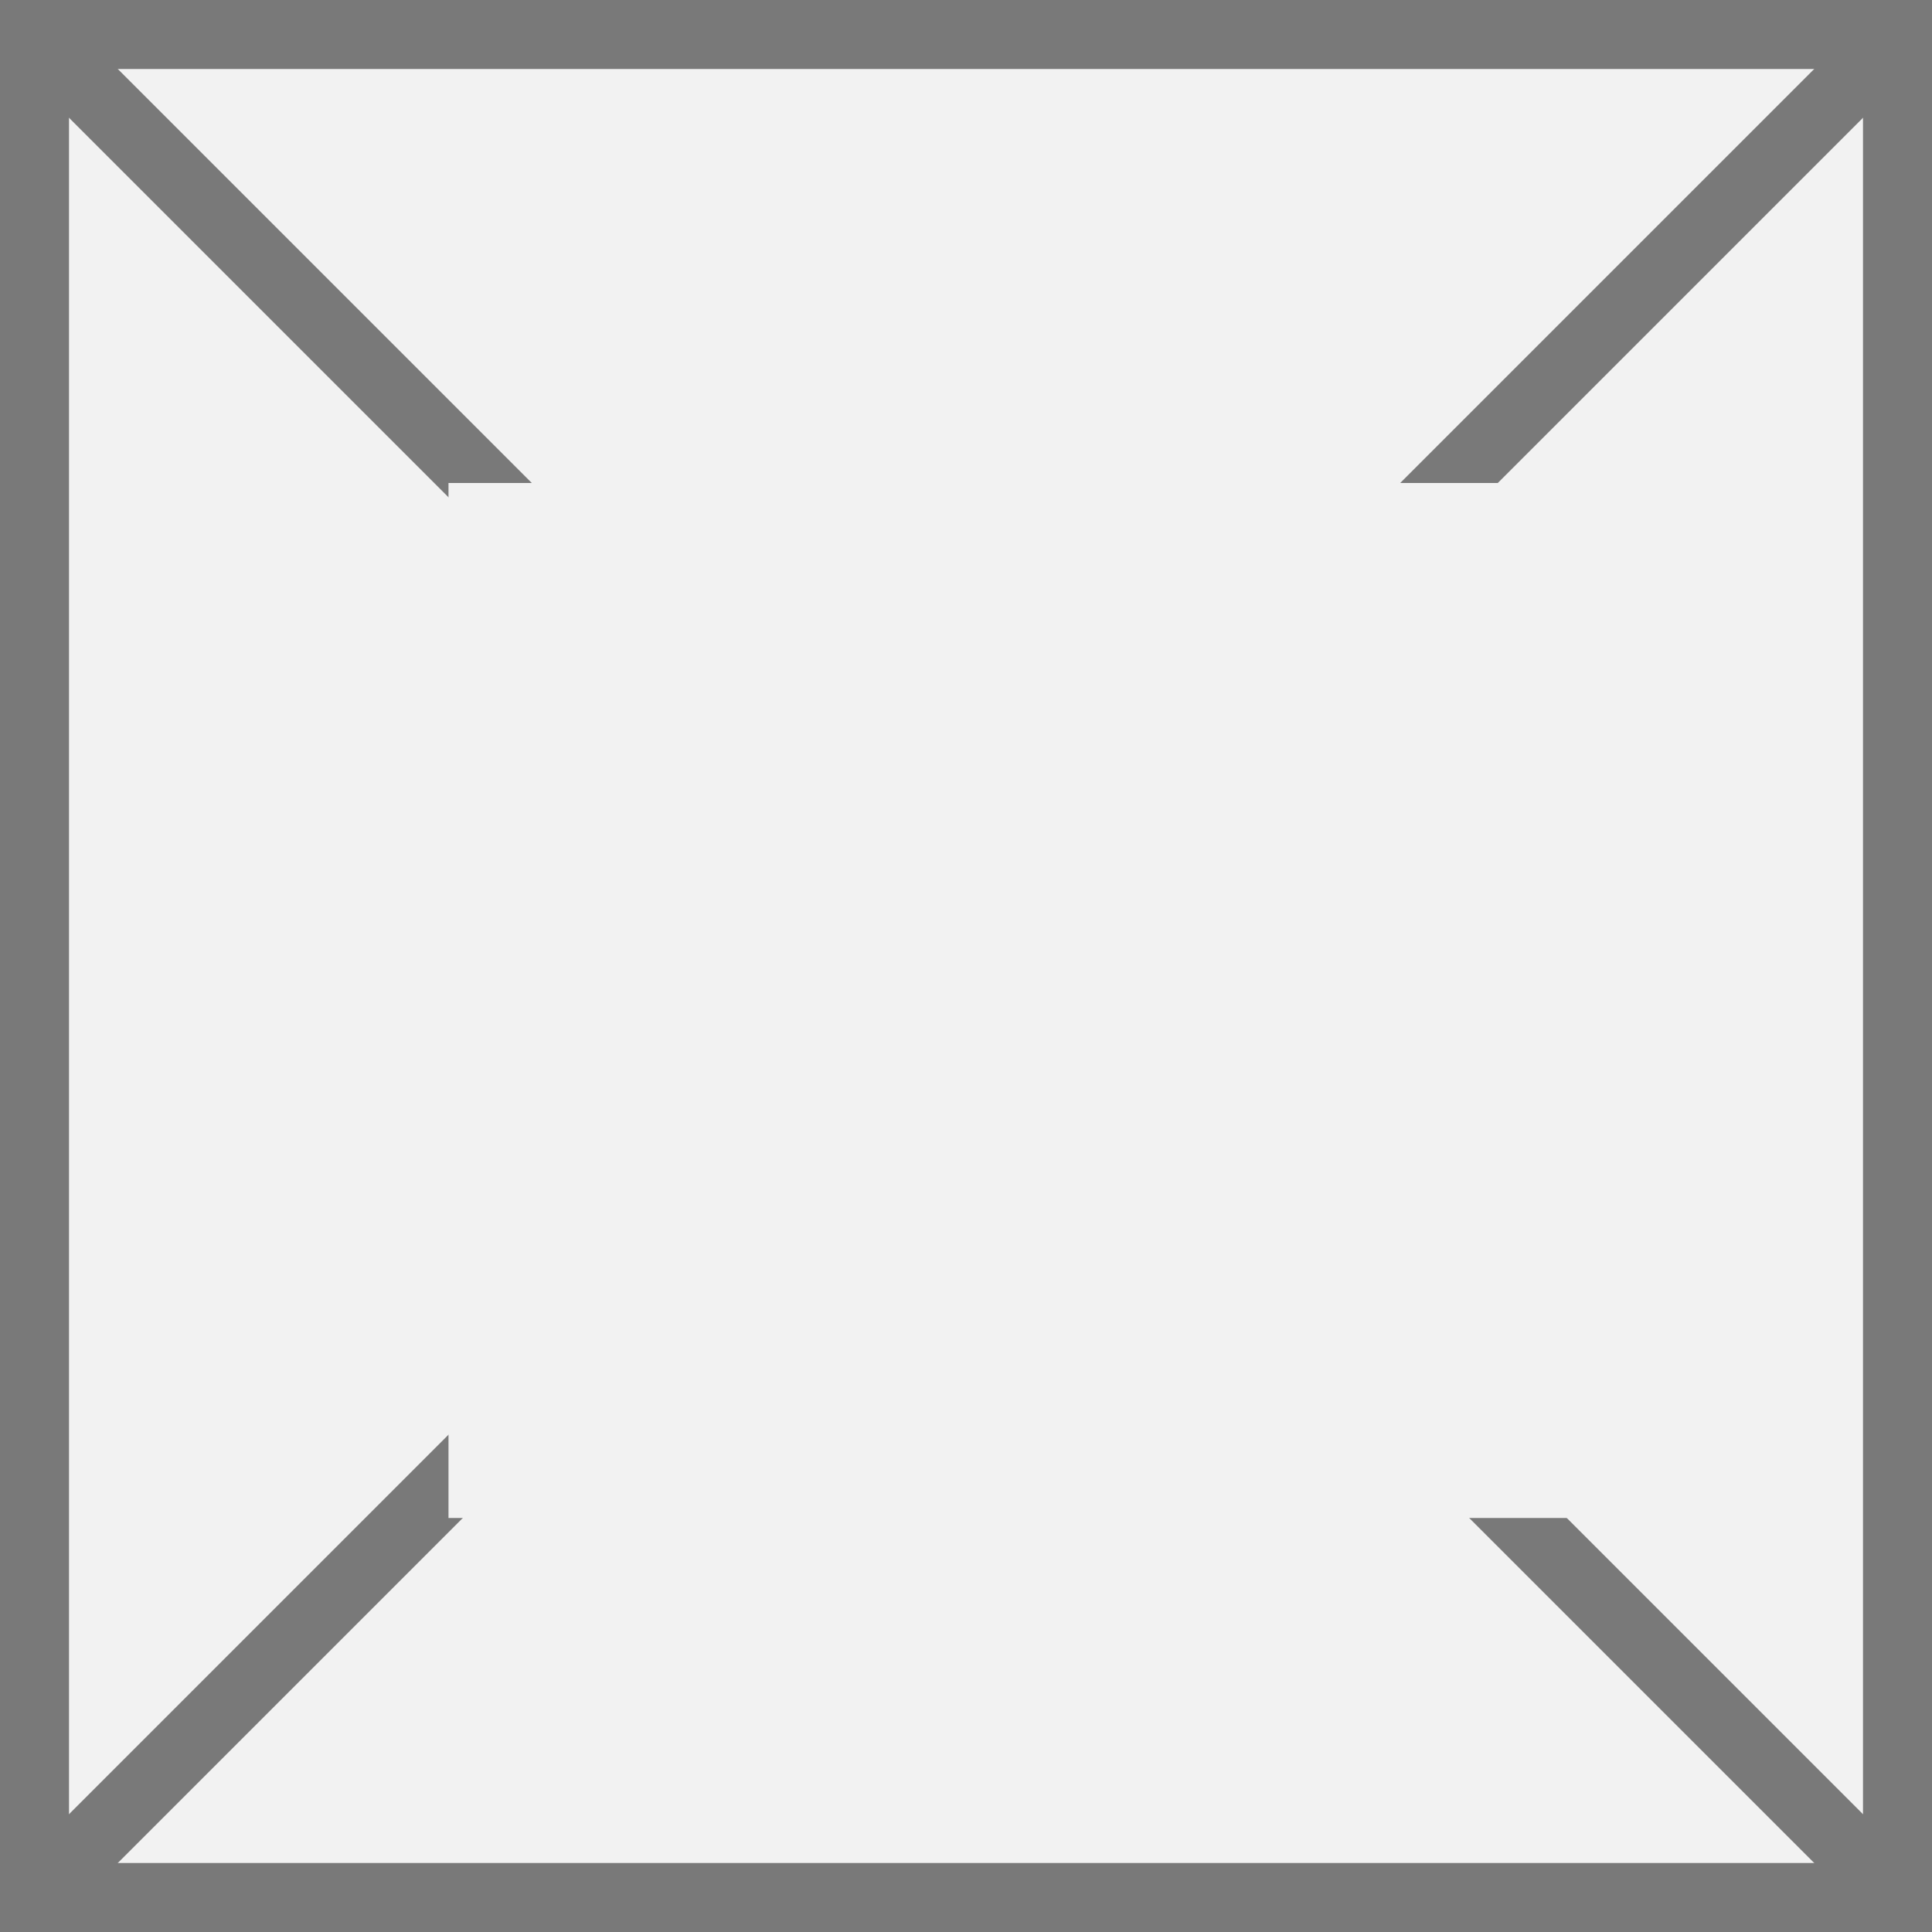
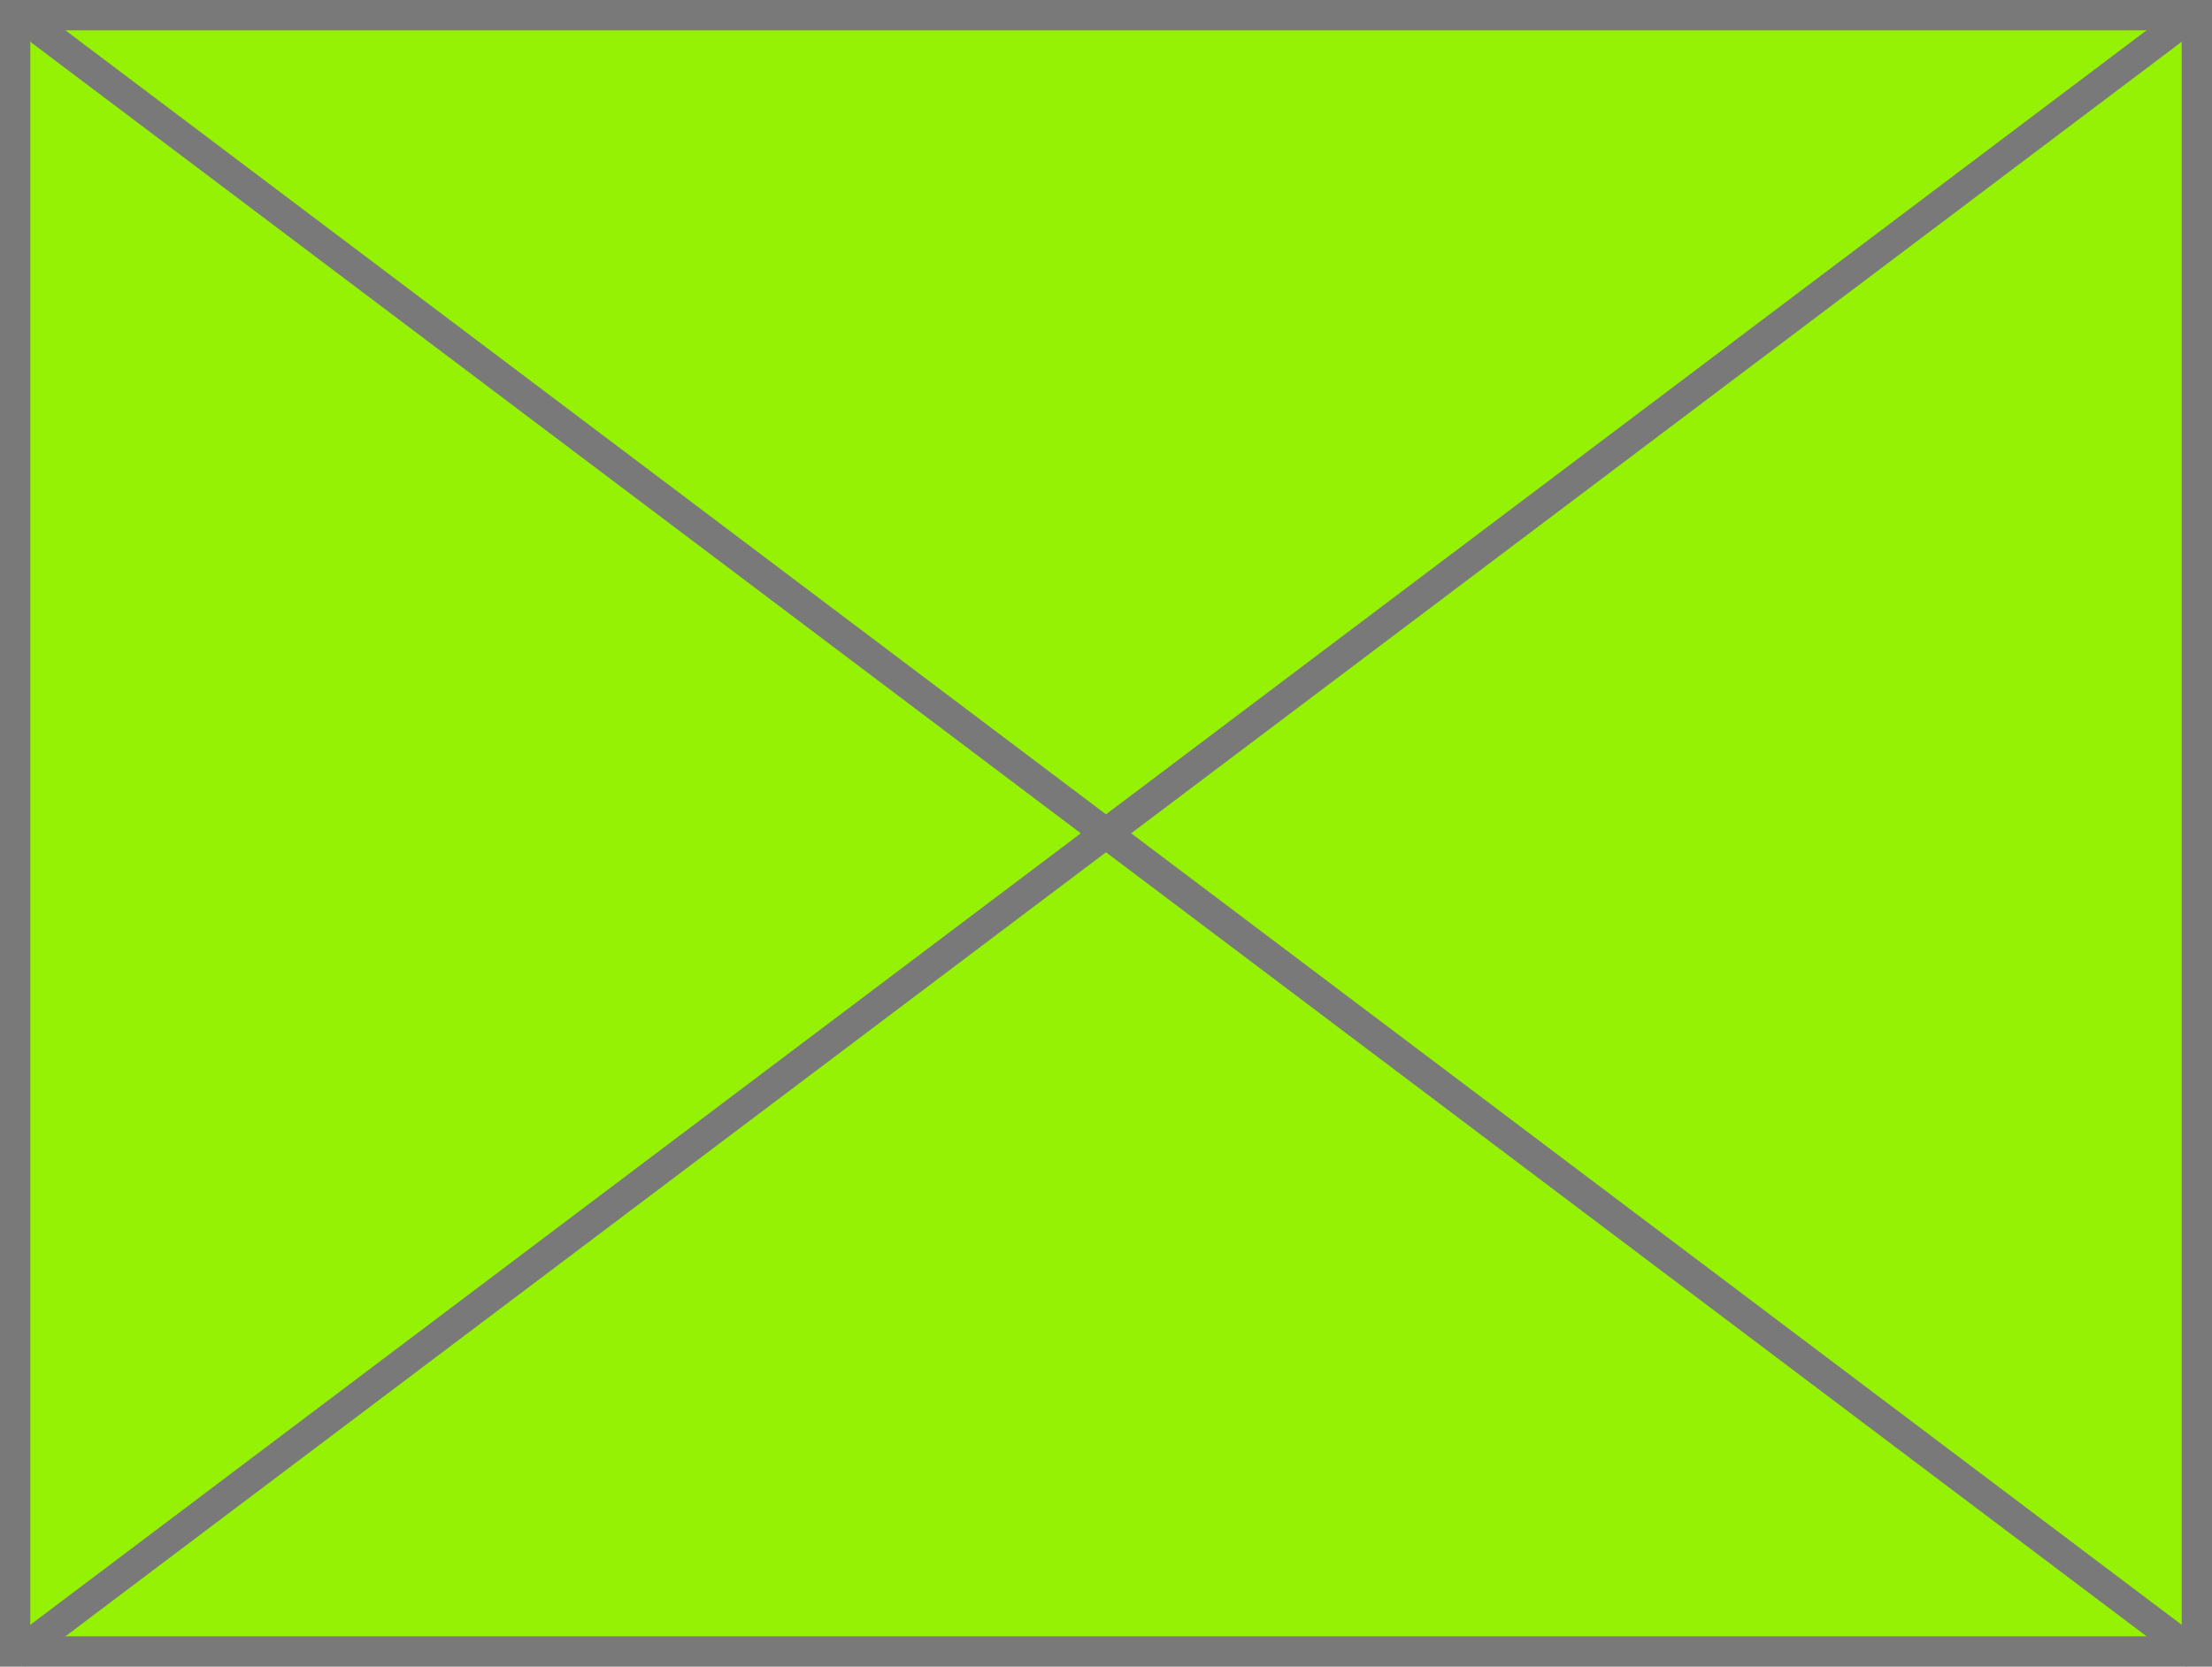
- <svg xmlns="http://www.w3.org/2000/svg" version="1.1" width="28px" height="28px">
-   <defs>
-     <mask fill="white" id="clip203">
-       <path d="M 757.5 1749  L 774.5 1749  L 774.5 1764  L 757.5 1764  Z M 751 1742  L 779 1742  L 779 1770  L 751 1770  Z " fill-rule="evenodd" />
-     </mask>
-   </defs>
-   <g transform="matrix(1 0 0 1 -751 -1742 )">
-     <path d="M 751.5 1742.5  L 778.5 1742.5  L 778.5 1769.5  L 751.5 1769.5  L 751.5 1742.5  Z " fill-rule="nonzero" fill="#f2f2f2" stroke="none" />
-     <path d="M 751.5 1742.5  L 778.5 1742.5  L 778.5 1769.5  L 751.5 1769.5  L 751.5 1742.5  Z " stroke-width="1" stroke="#797979" fill="none" />
-     <path d="M 751.354 1742.354  L 778.646 1769.646  M 778.646 1742.354  L 751.354 1769.646  " stroke-width="1" stroke="#797979" fill="none" mask="url(#clip203)" />
+ <svg xmlns="http://www.w3.org/2000/svg" version="1.1" width="73px" height="55px">
+   <g transform="matrix(1 0 0 1 -340 -1729 )">
+     <path d="M 340.5 1729.5  L 412.5 1729.5  L 412.5 1783.5  L 340.5 1783.5  L 340.5 1729.5  Z " fill-rule="nonzero" fill="#95f204" stroke="none" />
+     <path d="M 340.5 1729.5  L 412.5 1729.5  L 412.5 1783.5  L 340.5 1783.5  L 340.5 1729.5  Z " stroke-width="1" stroke="#797979" fill="none" />
+     <path d="M 340.53 1729.399  L 412.47 1783.601  M 412.47 1729.399  L 340.53 1783.601  " stroke-width="1" stroke="#797979" fill="none" />
  </g>
</svg>
